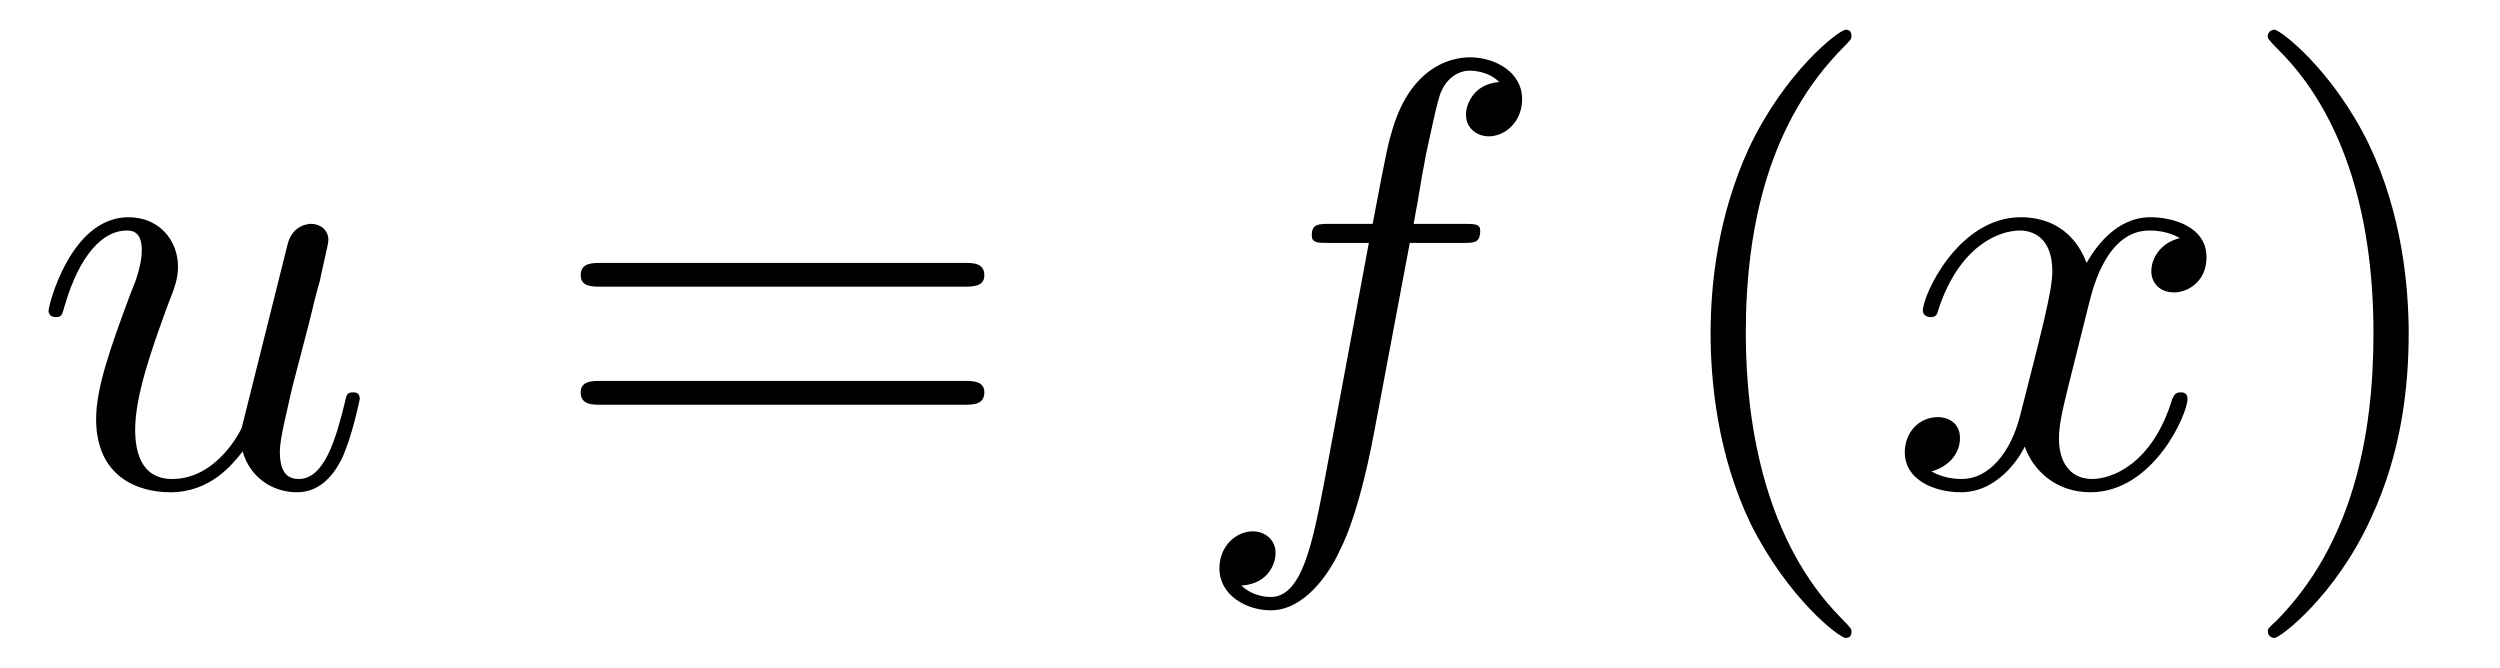
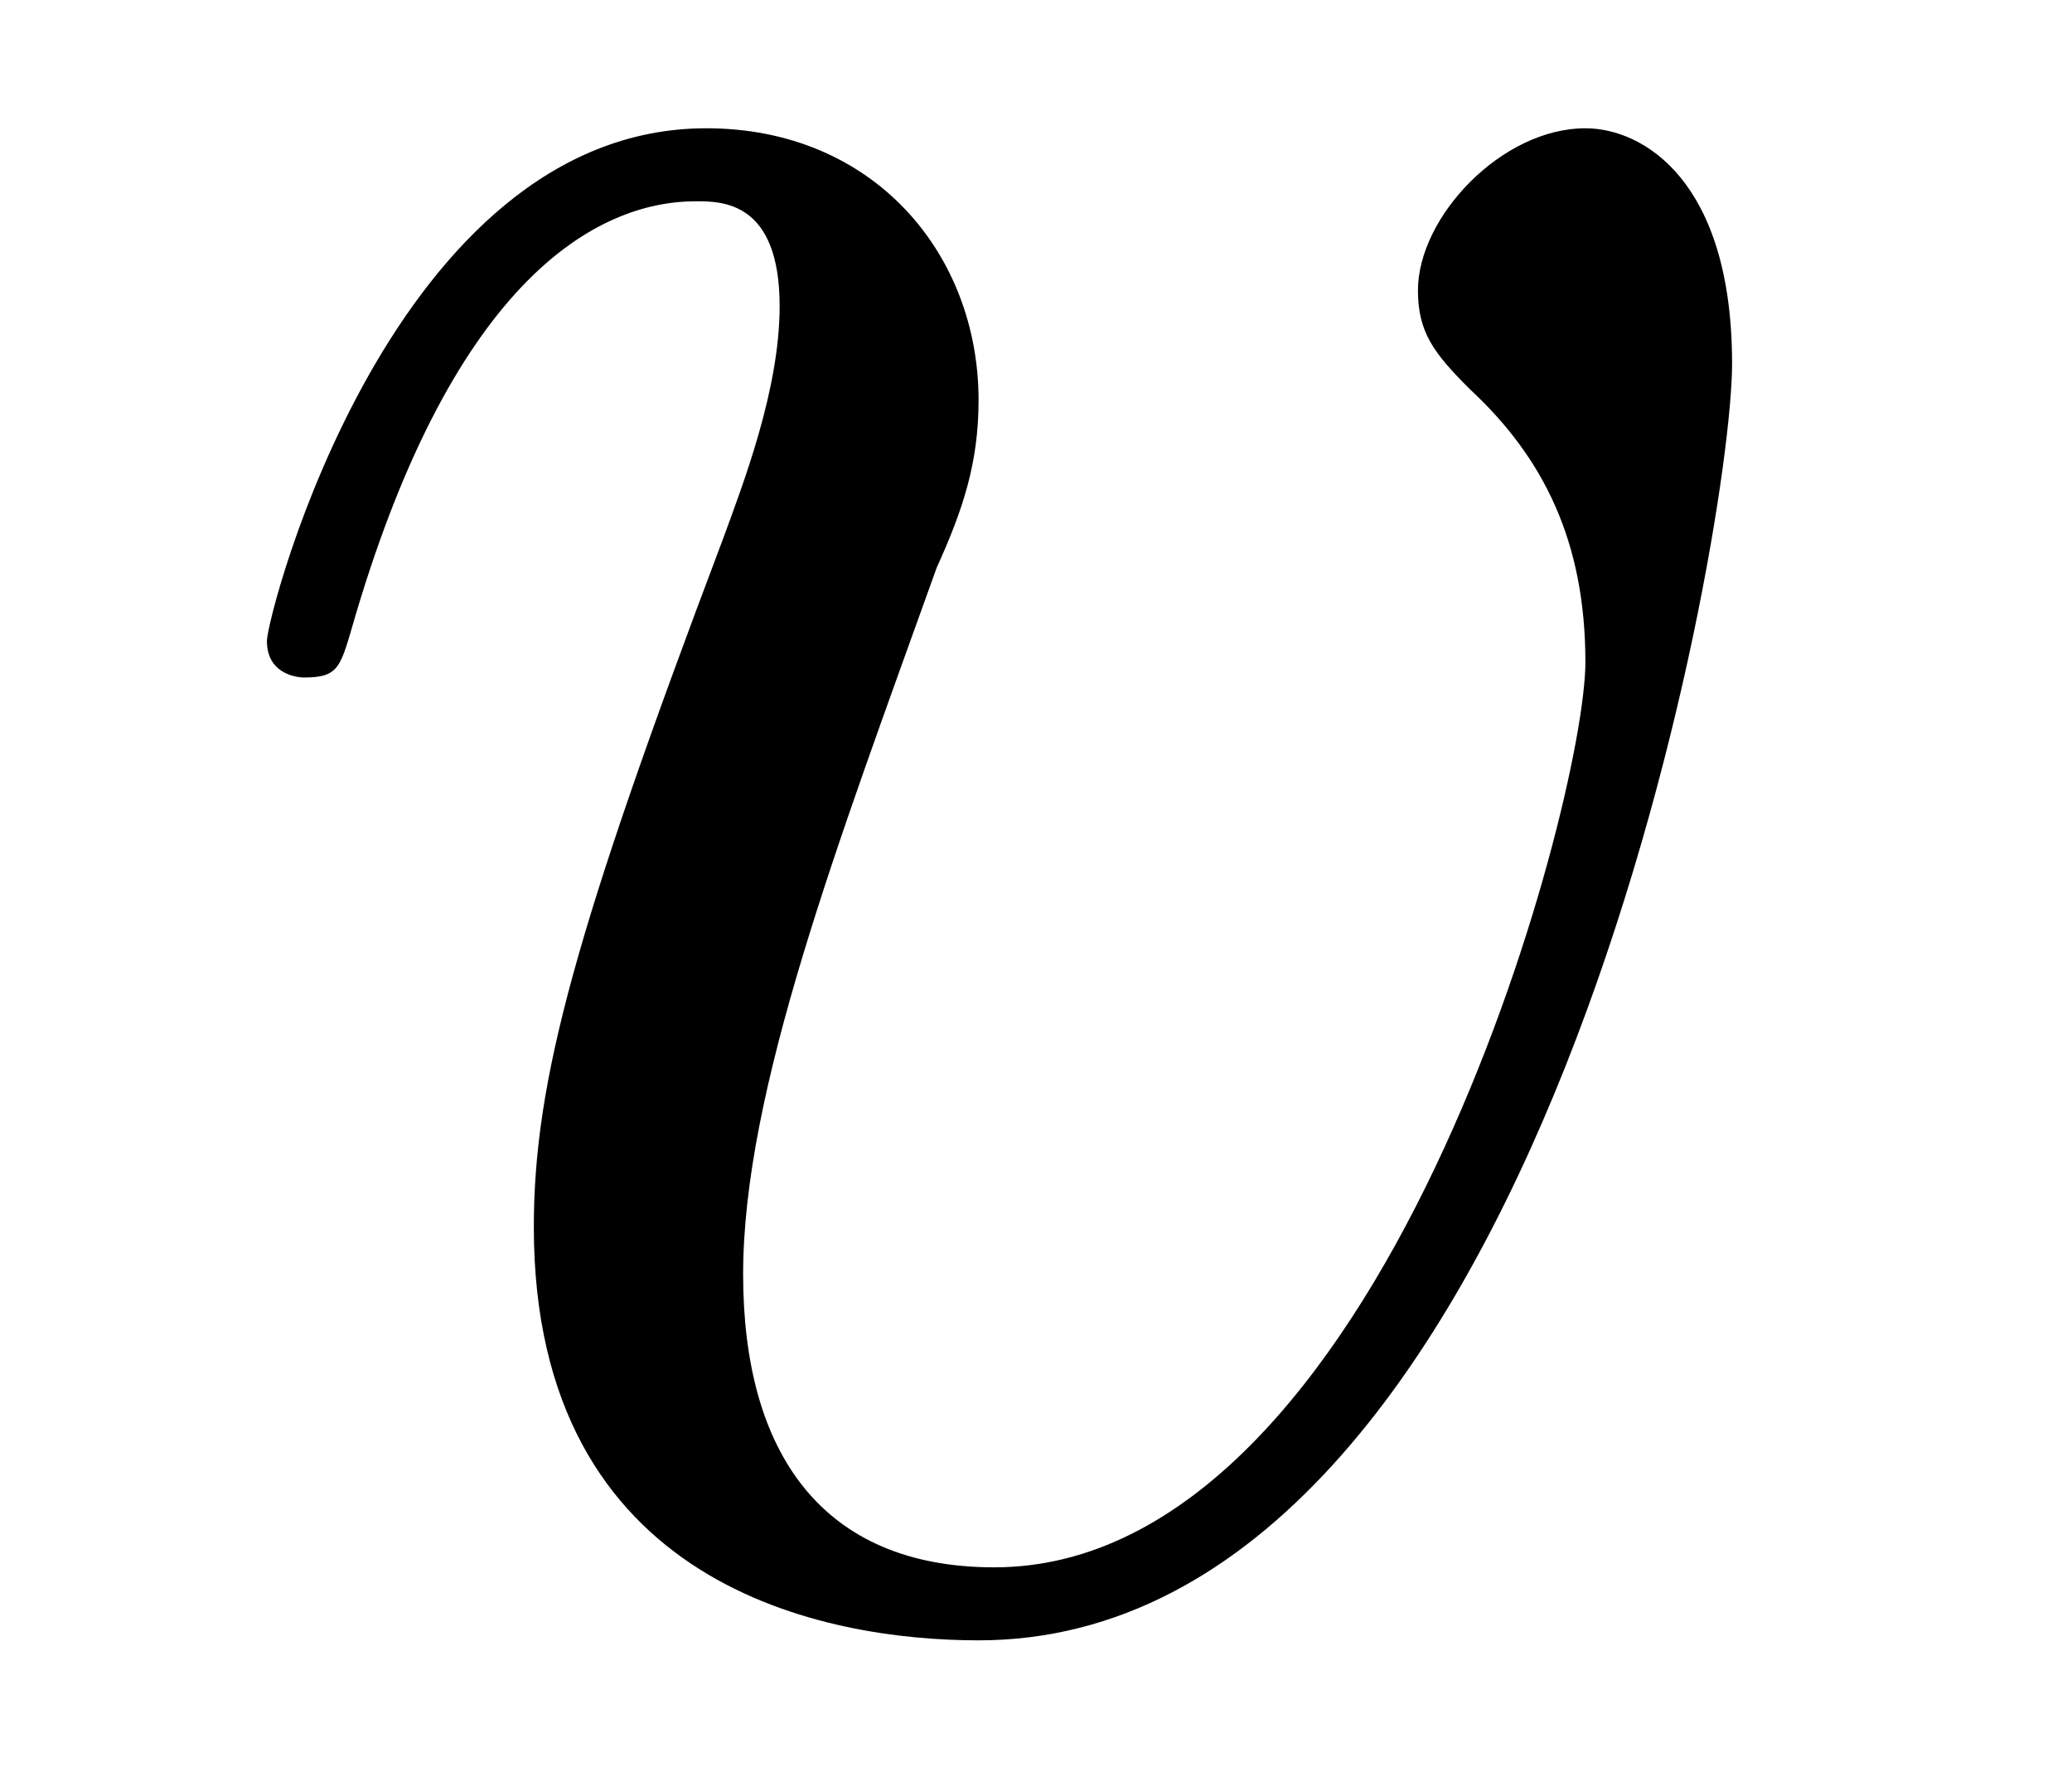
- <svg xmlns="http://www.w3.org/2000/svg" xmlns:xlink="http://www.w3.org/1999/xlink" viewBox="0 0 41.04 10.963" version="1.2">
+ <svg xmlns="http://www.w3.org/2000/svg" xmlns:xlink="http://www.w3.org/1999/xlink" viewBox="0 0 6.187 5.289" version="1.2">
  <defs>
    <g>
      <symbol overflow="visible" id="glyph0-0">
        <path style="stroke:none;" d="" />
      </symbol>
      <symbol overflow="visible" id="glyph0-1">
-         <path style="stroke:none;" d="M 5.406 -1.422 C 5.406 -1.531 5.328 -1.531 5.297 -1.531 C 5.188 -1.531 5.188 -1.484 5.156 -1.344 C 5.016 -0.781 4.828 -0.109 4.406 -0.109 C 4.203 -0.109 4.094 -0.234 4.094 -0.562 C 4.094 -0.781 4.219 -1.25 4.297 -1.609 L 4.578 -2.688 C 4.609 -2.828 4.703 -3.203 4.75 -3.359 C 4.797 -3.594 4.891 -3.969 4.891 -4.031 C 4.891 -4.203 4.75 -4.297 4.609 -4.297 C 4.562 -4.297 4.297 -4.281 4.219 -3.953 L 3.469 -0.953 C 3.453 -0.906 3.062 -0.109 2.328 -0.109 C 1.812 -0.109 1.719 -0.562 1.719 -0.922 C 1.719 -1.484 2 -2.266 2.25 -2.953 C 2.375 -3.266 2.422 -3.406 2.422 -3.594 C 2.422 -4.031 2.109 -4.406 1.609 -4.406 C 0.656 -4.406 0.297 -2.953 0.297 -2.875 C 0.297 -2.766 0.406 -2.766 0.406 -2.766 C 0.516 -2.766 0.516 -2.797 0.562 -2.953 C 0.812 -3.812 1.203 -4.188 1.578 -4.188 C 1.672 -4.188 1.828 -4.172 1.828 -3.859 C 1.828 -3.625 1.719 -3.328 1.656 -3.188 C 1.281 -2.188 1.078 -1.578 1.078 -1.094 C 1.078 -0.141 1.766 0.109 2.297 0.109 C 2.953 0.109 3.312 -0.344 3.484 -0.562 C 3.594 -0.156 3.953 0.109 4.375 0.109 C 4.719 0.109 4.953 -0.125 5.109 -0.438 C 5.281 -0.797 5.406 -1.422 5.406 -1.422 Z M 5.406 -1.422 " />
-       </symbol>
-       <symbol overflow="visible" id="glyph0-2">
-         <path style="stroke:none;" d="M 5.5 -6.344 C 5.5 -6.797 5.047 -7.031 4.641 -7.031 C 4.297 -7.031 3.672 -6.844 3.375 -5.859 C 3.312 -5.656 3.281 -5.547 3.047 -4.297 L 2.359 -4.297 C 2.156 -4.297 2.047 -4.297 2.047 -4.109 C 2.047 -3.984 2.141 -3.984 2.328 -3.984 L 2.984 -3.984 L 2.25 -0.047 C 2.062 0.922 1.891 1.828 1.375 1.828 C 1.328 1.828 1.094 1.828 0.891 1.641 C 1.359 1.609 1.453 1.25 1.453 1.109 C 1.453 0.875 1.266 0.75 1.078 0.75 C 0.812 0.75 0.531 0.984 0.531 1.359 C 0.531 1.797 0.969 2.047 1.375 2.047 C 1.922 2.047 2.328 1.453 2.5 1.078 C 2.828 0.453 3.047 -0.75 3.062 -0.828 L 3.656 -3.984 L 4.516 -3.984 C 4.719 -3.984 4.812 -3.984 4.812 -4.188 C 4.812 -4.297 4.719 -4.297 4.547 -4.297 L 3.719 -4.297 C 3.828 -4.875 3.812 -4.859 3.922 -5.438 C 3.969 -5.641 4.109 -6.344 4.172 -6.469 C 4.25 -6.656 4.422 -6.812 4.641 -6.812 C 4.672 -6.812 4.938 -6.812 5.125 -6.625 C 4.688 -6.594 4.578 -6.234 4.578 -6.094 C 4.578 -5.859 4.766 -5.734 4.953 -5.734 C 5.219 -5.734 5.5 -5.969 5.5 -6.344 Z M 5.5 -6.344 " />
-       </symbol>
-       <symbol overflow="visible" id="glyph0-3">
-         <path style="stroke:none;" d="M 4.938 -1.422 C 4.938 -1.531 4.859 -1.531 4.828 -1.531 C 4.734 -1.531 4.719 -1.484 4.688 -1.422 C 4.359 -0.344 3.688 -0.109 3.375 -0.109 C 2.984 -0.109 2.828 -0.422 2.828 -0.766 C 2.828 -0.984 2.875 -1.203 2.984 -1.641 L 3.328 -3.016 C 3.391 -3.266 3.625 -4.188 4.312 -4.188 C 4.359 -4.188 4.609 -4.188 4.812 -4.062 C 4.531 -4 4.344 -3.766 4.344 -3.516 C 4.344 -3.359 4.453 -3.172 4.719 -3.172 C 4.938 -3.172 5.25 -3.344 5.25 -3.75 C 5.25 -4.266 4.672 -4.406 4.328 -4.406 C 3.75 -4.406 3.406 -3.875 3.281 -3.656 C 3.031 -4.312 2.5 -4.406 2.203 -4.406 C 1.172 -4.406 0.594 -3.125 0.594 -2.875 C 0.594 -2.766 0.719 -2.766 0.719 -2.766 C 0.797 -2.766 0.828 -2.797 0.844 -2.875 C 1.188 -3.938 1.844 -4.188 2.188 -4.188 C 2.375 -4.188 2.719 -4.094 2.719 -3.516 C 2.719 -3.203 2.547 -2.547 2.188 -1.141 C 2.031 -0.531 1.672 -0.109 1.234 -0.109 C 1.172 -0.109 0.953 -0.109 0.734 -0.234 C 0.984 -0.297 1.203 -0.5 1.203 -0.781 C 1.203 -1.047 0.984 -1.125 0.844 -1.125 C 0.531 -1.125 0.297 -0.875 0.297 -0.547 C 0.297 -0.094 0.781 0.109 1.219 0.109 C 1.891 0.109 2.25 -0.594 2.266 -0.641 C 2.391 -0.281 2.75 0.109 3.344 0.109 C 4.375 0.109 4.938 -1.172 4.938 -1.422 Z M 4.938 -1.422 " />
-       </symbol>
-       <symbol overflow="visible" id="glyph1-0">
-         <path style="stroke:none;" d="" />
-       </symbol>
-       <symbol overflow="visible" id="glyph1-1">
-         <path style="stroke:none;" d="M 7.188 -3.453 C 7.188 -3.656 7 -3.656 6.859 -3.656 L 0.891 -3.656 C 0.75 -3.656 0.562 -3.656 0.562 -3.453 C 0.562 -3.266 0.75 -3.266 0.891 -3.266 L 6.844 -3.266 C 7 -3.266 7.188 -3.266 7.188 -3.453 Z M 7.188 -1.531 C 7.188 -1.719 7 -1.719 6.844 -1.719 L 0.891 -1.719 C 0.75 -1.719 0.562 -1.719 0.562 -1.531 C 0.562 -1.328 0.75 -1.328 0.891 -1.328 L 6.859 -1.328 C 7 -1.328 7.188 -1.328 7.188 -1.531 Z M 7.188 -1.531 " />
-       </symbol>
-       <symbol overflow="visible" id="glyph1-2">
-         <path style="stroke:none;" d="M 3.297 2.391 C 3.297 2.359 3.297 2.344 3.125 2.172 C 1.891 0.922 1.562 -0.969 1.562 -2.5 C 1.562 -4.234 1.938 -5.969 3.172 -7.203 C 3.297 -7.328 3.297 -7.344 3.297 -7.375 C 3.297 -7.453 3.266 -7.484 3.203 -7.484 C 3.094 -7.484 2.203 -6.797 1.609 -5.531 C 1.109 -4.438 0.984 -3.328 0.984 -2.5 C 0.984 -1.719 1.094 -0.516 1.641 0.625 C 2.25 1.844 3.094 2.5 3.203 2.5 C 3.266 2.5 3.297 2.469 3.297 2.391 Z M 3.297 2.391 " />
-       </symbol>
-       <symbol overflow="visible" id="glyph1-3">
-         <path style="stroke:none;" d="M 2.875 -2.5 C 2.875 -3.266 2.766 -4.469 2.219 -5.609 C 1.625 -6.828 0.766 -7.484 0.672 -7.484 C 0.609 -7.484 0.562 -7.438 0.562 -7.375 C 0.562 -7.344 0.562 -7.328 0.75 -7.141 C 1.734 -6.156 2.297 -4.578 2.297 -2.5 C 2.297 -0.781 1.938 0.969 0.703 2.219 C 0.562 2.344 0.562 2.359 0.562 2.391 C 0.562 2.453 0.609 2.5 0.672 2.5 C 0.766 2.5 1.672 1.812 2.25 0.547 C 2.766 -0.547 2.875 -1.656 2.875 -2.5 Z M 2.875 -2.5 " />
+         <path style="stroke:none;" d="M 4.672 -3.703 C 4.672 -4.25 4.406 -4.406 4.234 -4.406 C 3.984 -4.406 3.734 -4.141 3.734 -3.922 C 3.734 -3.797 3.781 -3.734 3.891 -3.625 C 4.109 -3.422 4.234 -3.172 4.234 -2.812 C 4.234 -2.391 3.625 -0.109 2.469 -0.109 C 1.953 -0.109 1.719 -0.453 1.719 -0.984 C 1.719 -1.531 2 -2.266 2.297 -3.094 C 2.375 -3.266 2.422 -3.406 2.422 -3.594 C 2.422 -4.031 2.109 -4.406 1.609 -4.406 C 0.672 -4.406 0.297 -2.953 0.297 -2.875 C 0.297 -2.766 0.406 -2.766 0.406 -2.766 C 0.516 -2.766 0.516 -2.797 0.562 -2.953 C 0.859 -3.953 1.281 -4.188 1.578 -4.188 C 1.656 -4.188 1.828 -4.188 1.828 -3.875 C 1.828 -3.625 1.719 -3.344 1.656 -3.172 C 1.219 -2.016 1.094 -1.562 1.094 -1.125 C 1.094 -0.047 1.969 0.109 2.422 0.109 C 4.094 0.109 4.672 -3.188 4.672 -3.703 Z M 4.672 -3.703 " />
      </symbol>
    </g>
-     <clipPath id="clip1">
-       <path d="M 20 0 L 25 0 L 25 10.965 L 20 10.965 Z M 20 0 " />
-     </clipPath>
-     <clipPath id="clip2">
-       <path d="M 28 0 L 31 0 L 31 10.965 L 28 10.965 Z M 28 0 " />
-     </clipPath>
-     <clipPath id="clip3">
-       <path d="M 37 0 L 40 0 L 40 10.965 L 37 10.965 Z M 37 0 " />
-     </clipPath>
  </defs>
  <g id="surface1">
    <g style="fill:rgb(0%,0%,0%);fill-opacity:1;">
-       <use xlink:href="#glyph0-1" x="0.5" y="7.972" />
-     </g>
-     <g style="fill:rgb(0%,0%,0%);fill-opacity:1;">
-       <use xlink:href="#glyph1-1" x="8.971" y="7.972" />
-     </g>
-     <g clip-path="url(#clip1)" clip-rule="nonzero">
-       <g style="fill:rgb(0%,0%,0%);fill-opacity:1;">
-         <use xlink:href="#glyph0-2" x="19.487" y="7.972" />
-       </g>
-     </g>
-     <g clip-path="url(#clip2)" clip-rule="nonzero">
-       <g style="fill:rgb(0%,0%,0%);fill-opacity:1;">
-         <use xlink:href="#glyph1-2" x="27.097" y="7.972" />
-       </g>
-     </g>
-     <g style="fill:rgb(0%,0%,0%);fill-opacity:1;">
-       <use xlink:href="#glyph0-3" x="30.972" y="7.972" />
-     </g>
-     <g clip-path="url(#clip3)" clip-rule="nonzero">
-       <g style="fill:rgb(0%,0%,0%);fill-opacity:1;">
-         <use xlink:href="#glyph1-3" x="36.666" y="7.972" />
-       </g>
+       <use xlink:href="#glyph0-1" x="0.5" y="4.789" />
    </g>
  </g>
</svg>
